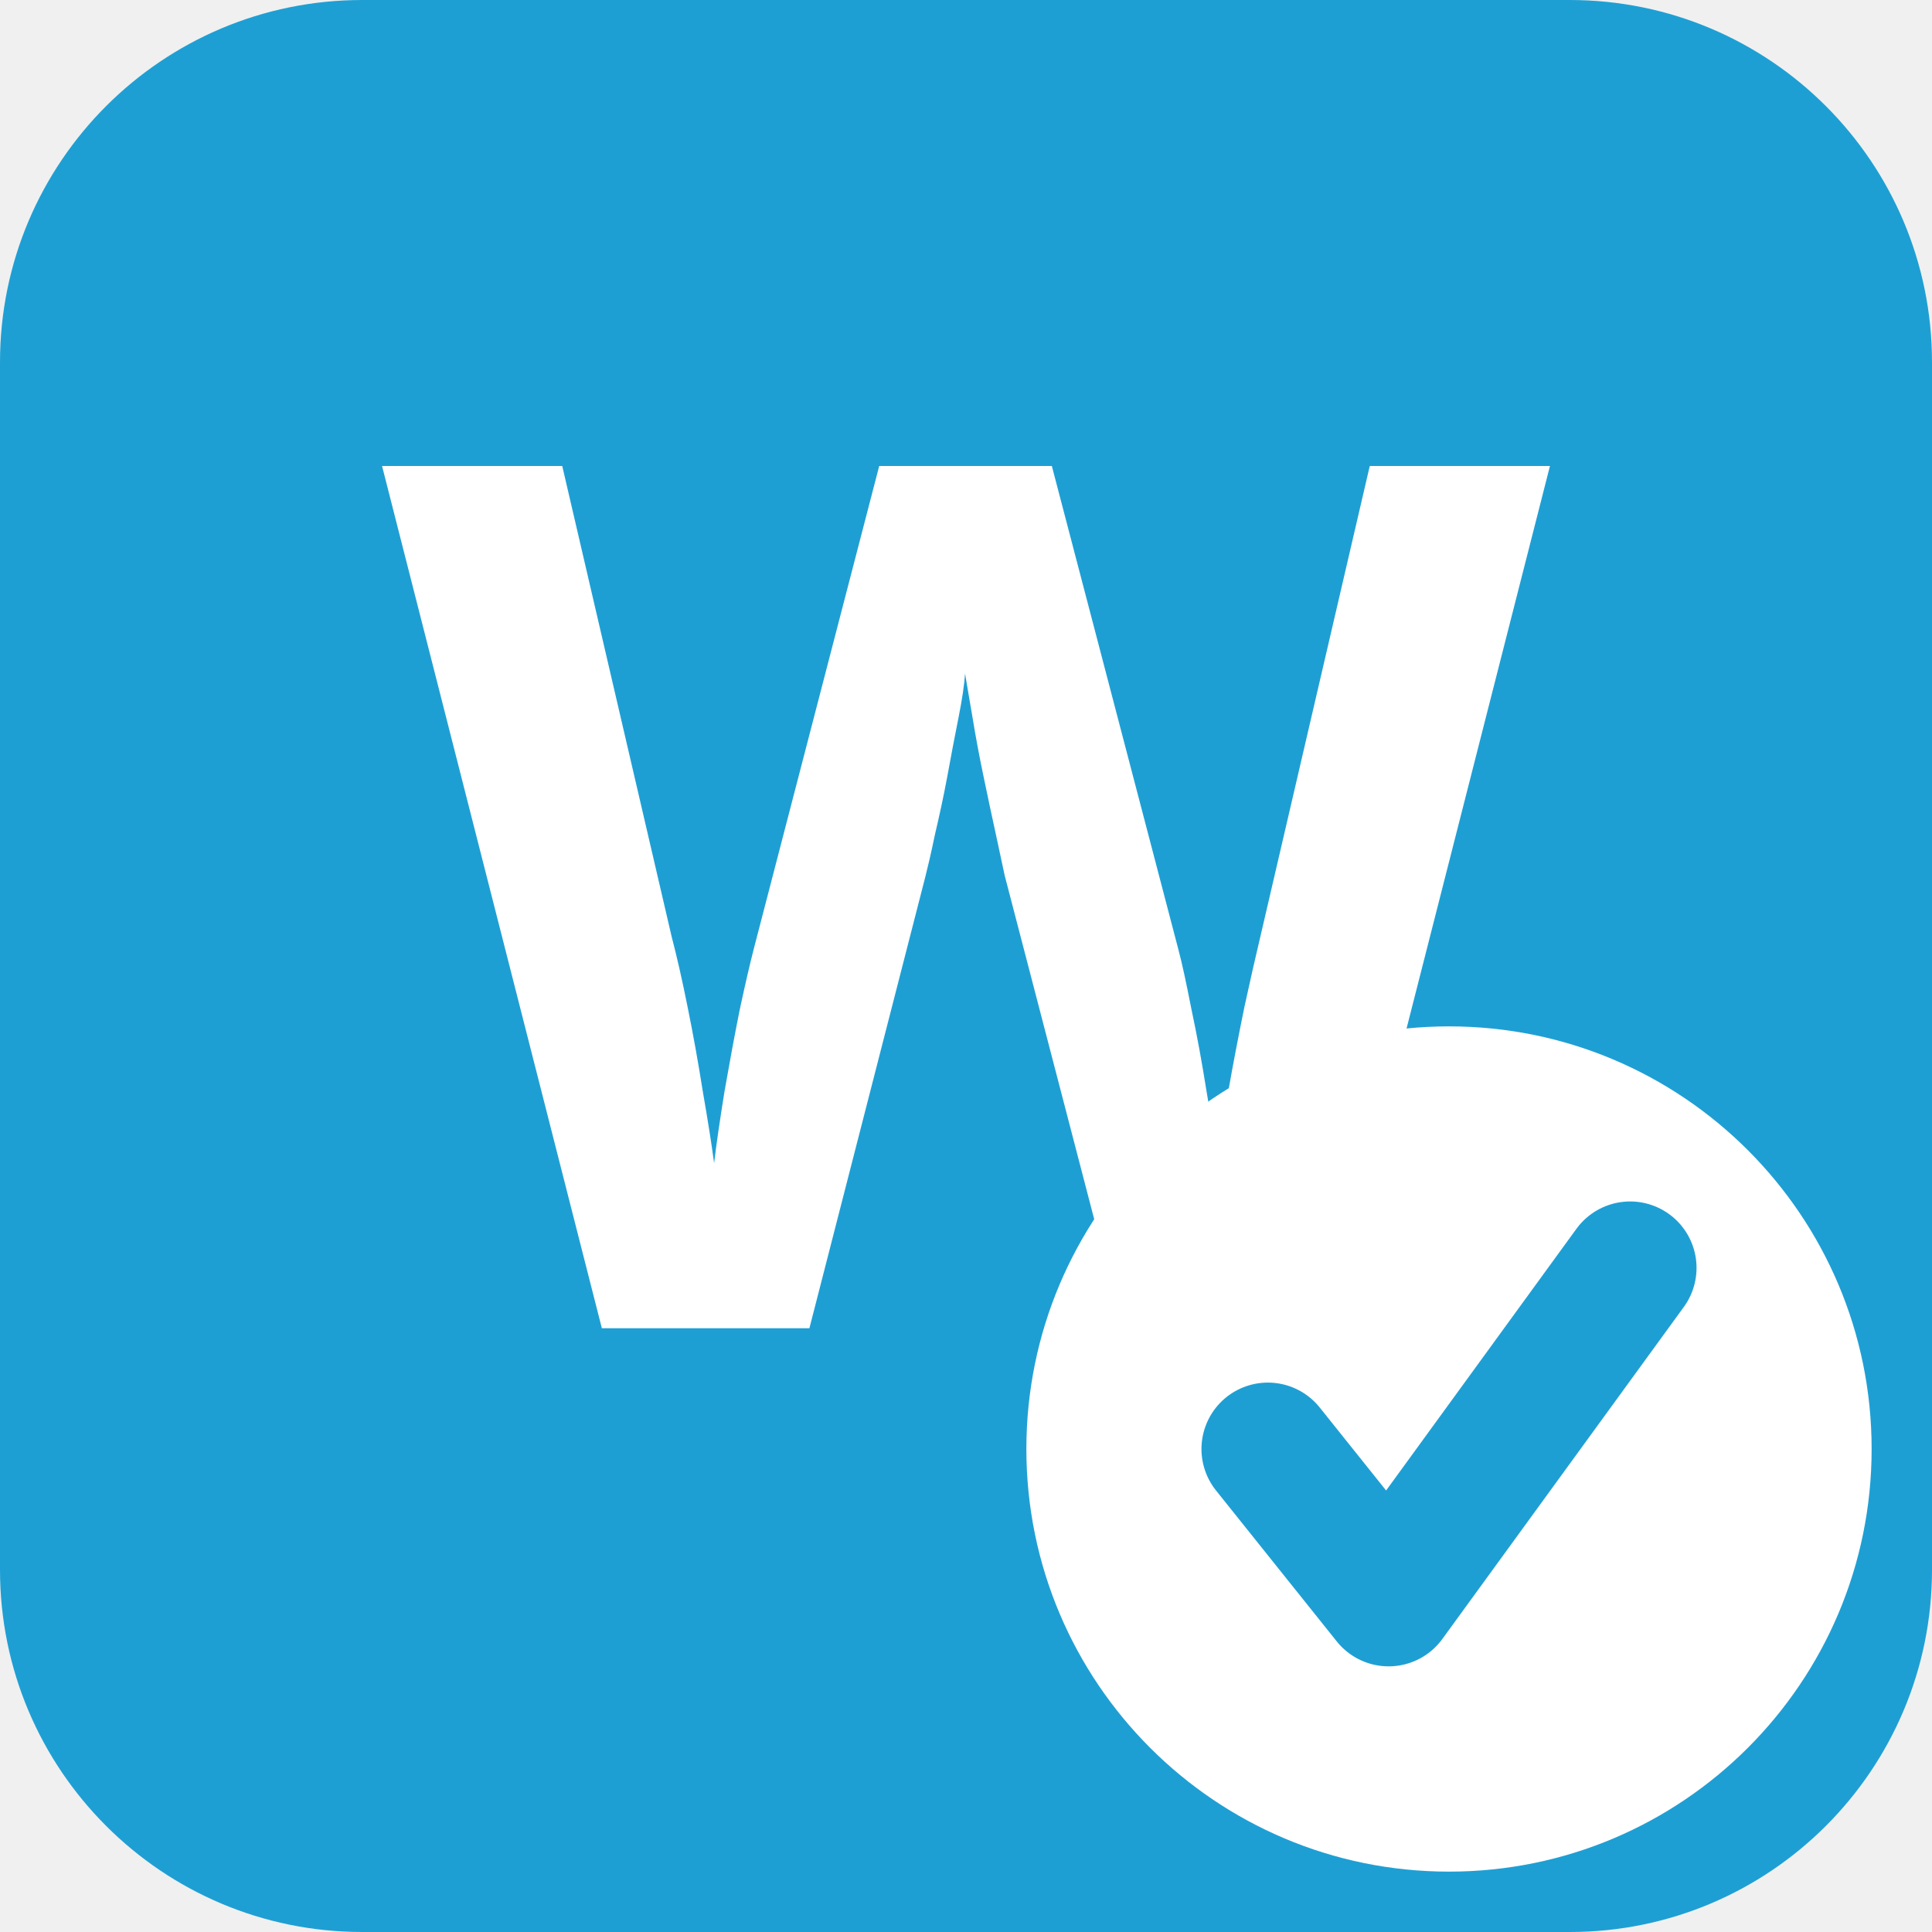
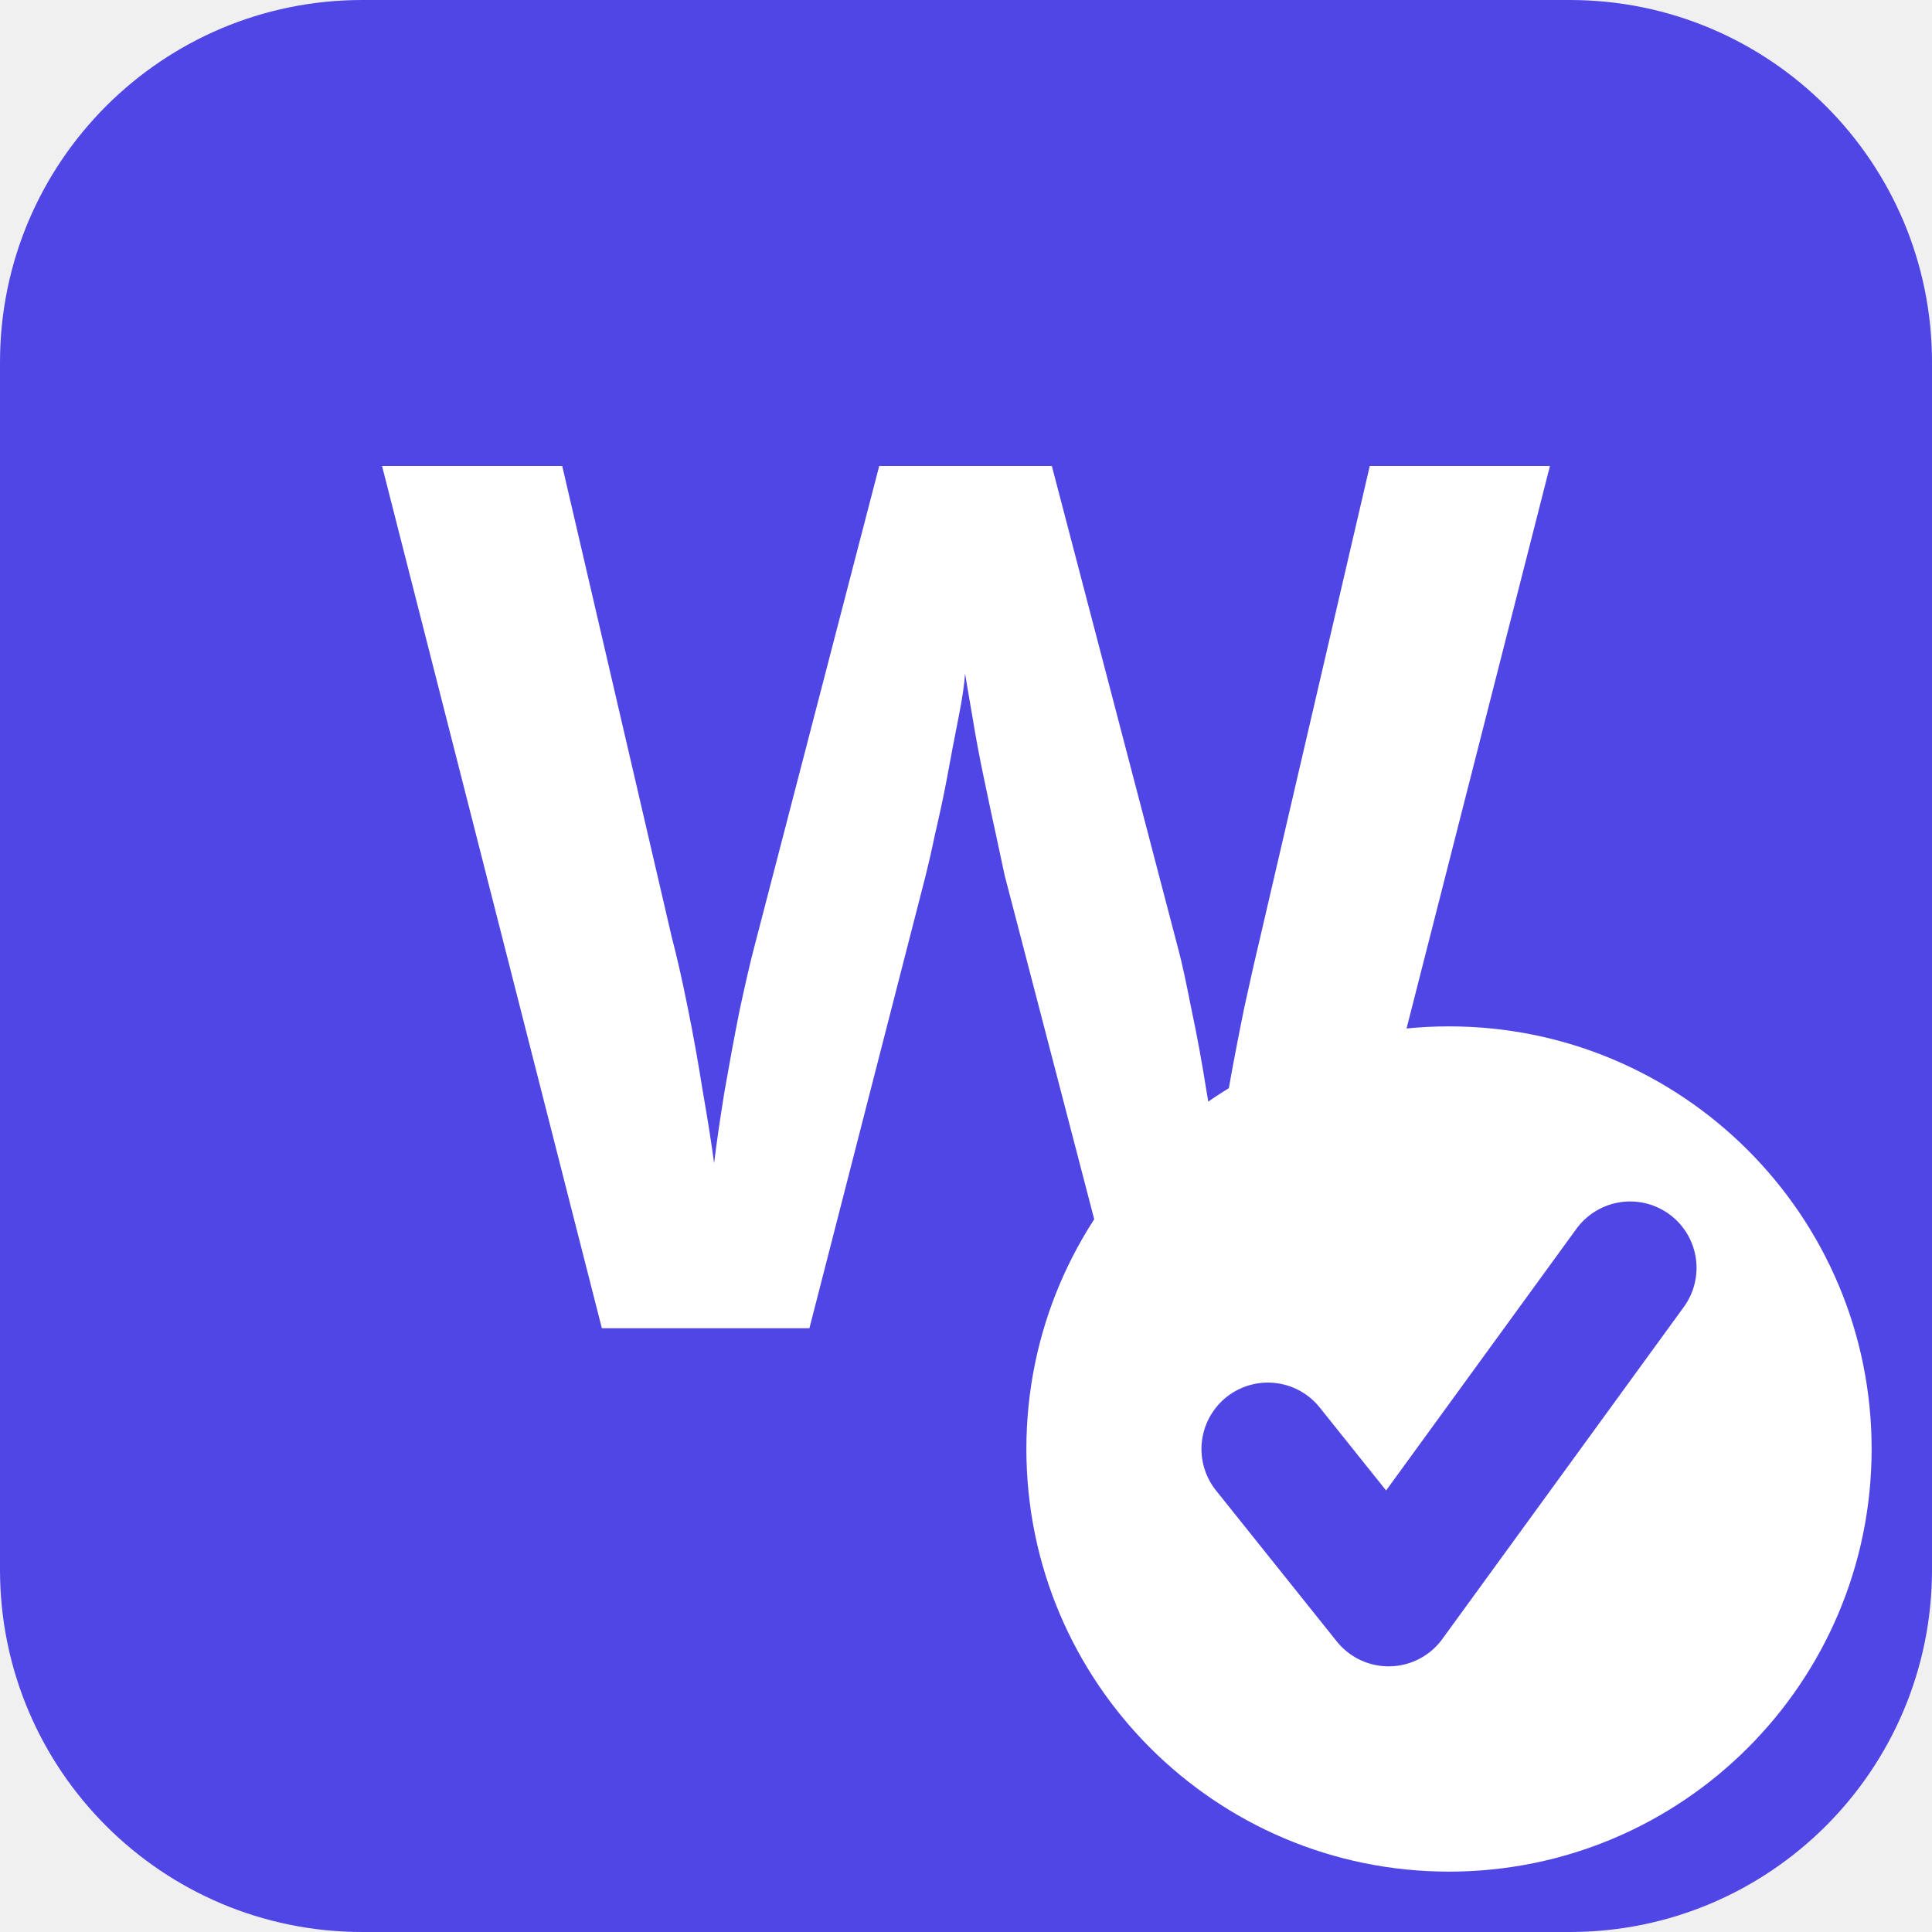
<svg xmlns="http://www.w3.org/2000/svg" viewBox="0 0 32 32" width="32" height="32">
-   <rect width="32" height="32" rx="6" fill="#1e9fd4" />
+   <rect width="32" height="32" rx="6" fill="#4F46E5" />
  <text x="16" y="22" font-family="Arial Black, sans-serif" font-size="20" font-weight="900" fill="white" text-anchor="middle">W</text>
  <circle cx="24" cy="24" r="7" fill="white" />
-   <polyline points="21,24 23,26.5 27,21" stroke="#1e9fd4" stroke-width="2.2" stroke-linecap="round" stroke-linejoin="round" fill="none" />
+   <polyline points="21,24 23,26.5 27,21" stroke="#4F46E5" stroke-width="2.2" stroke-linecap="round" stroke-linejoin="round" fill="none" />
</svg>
